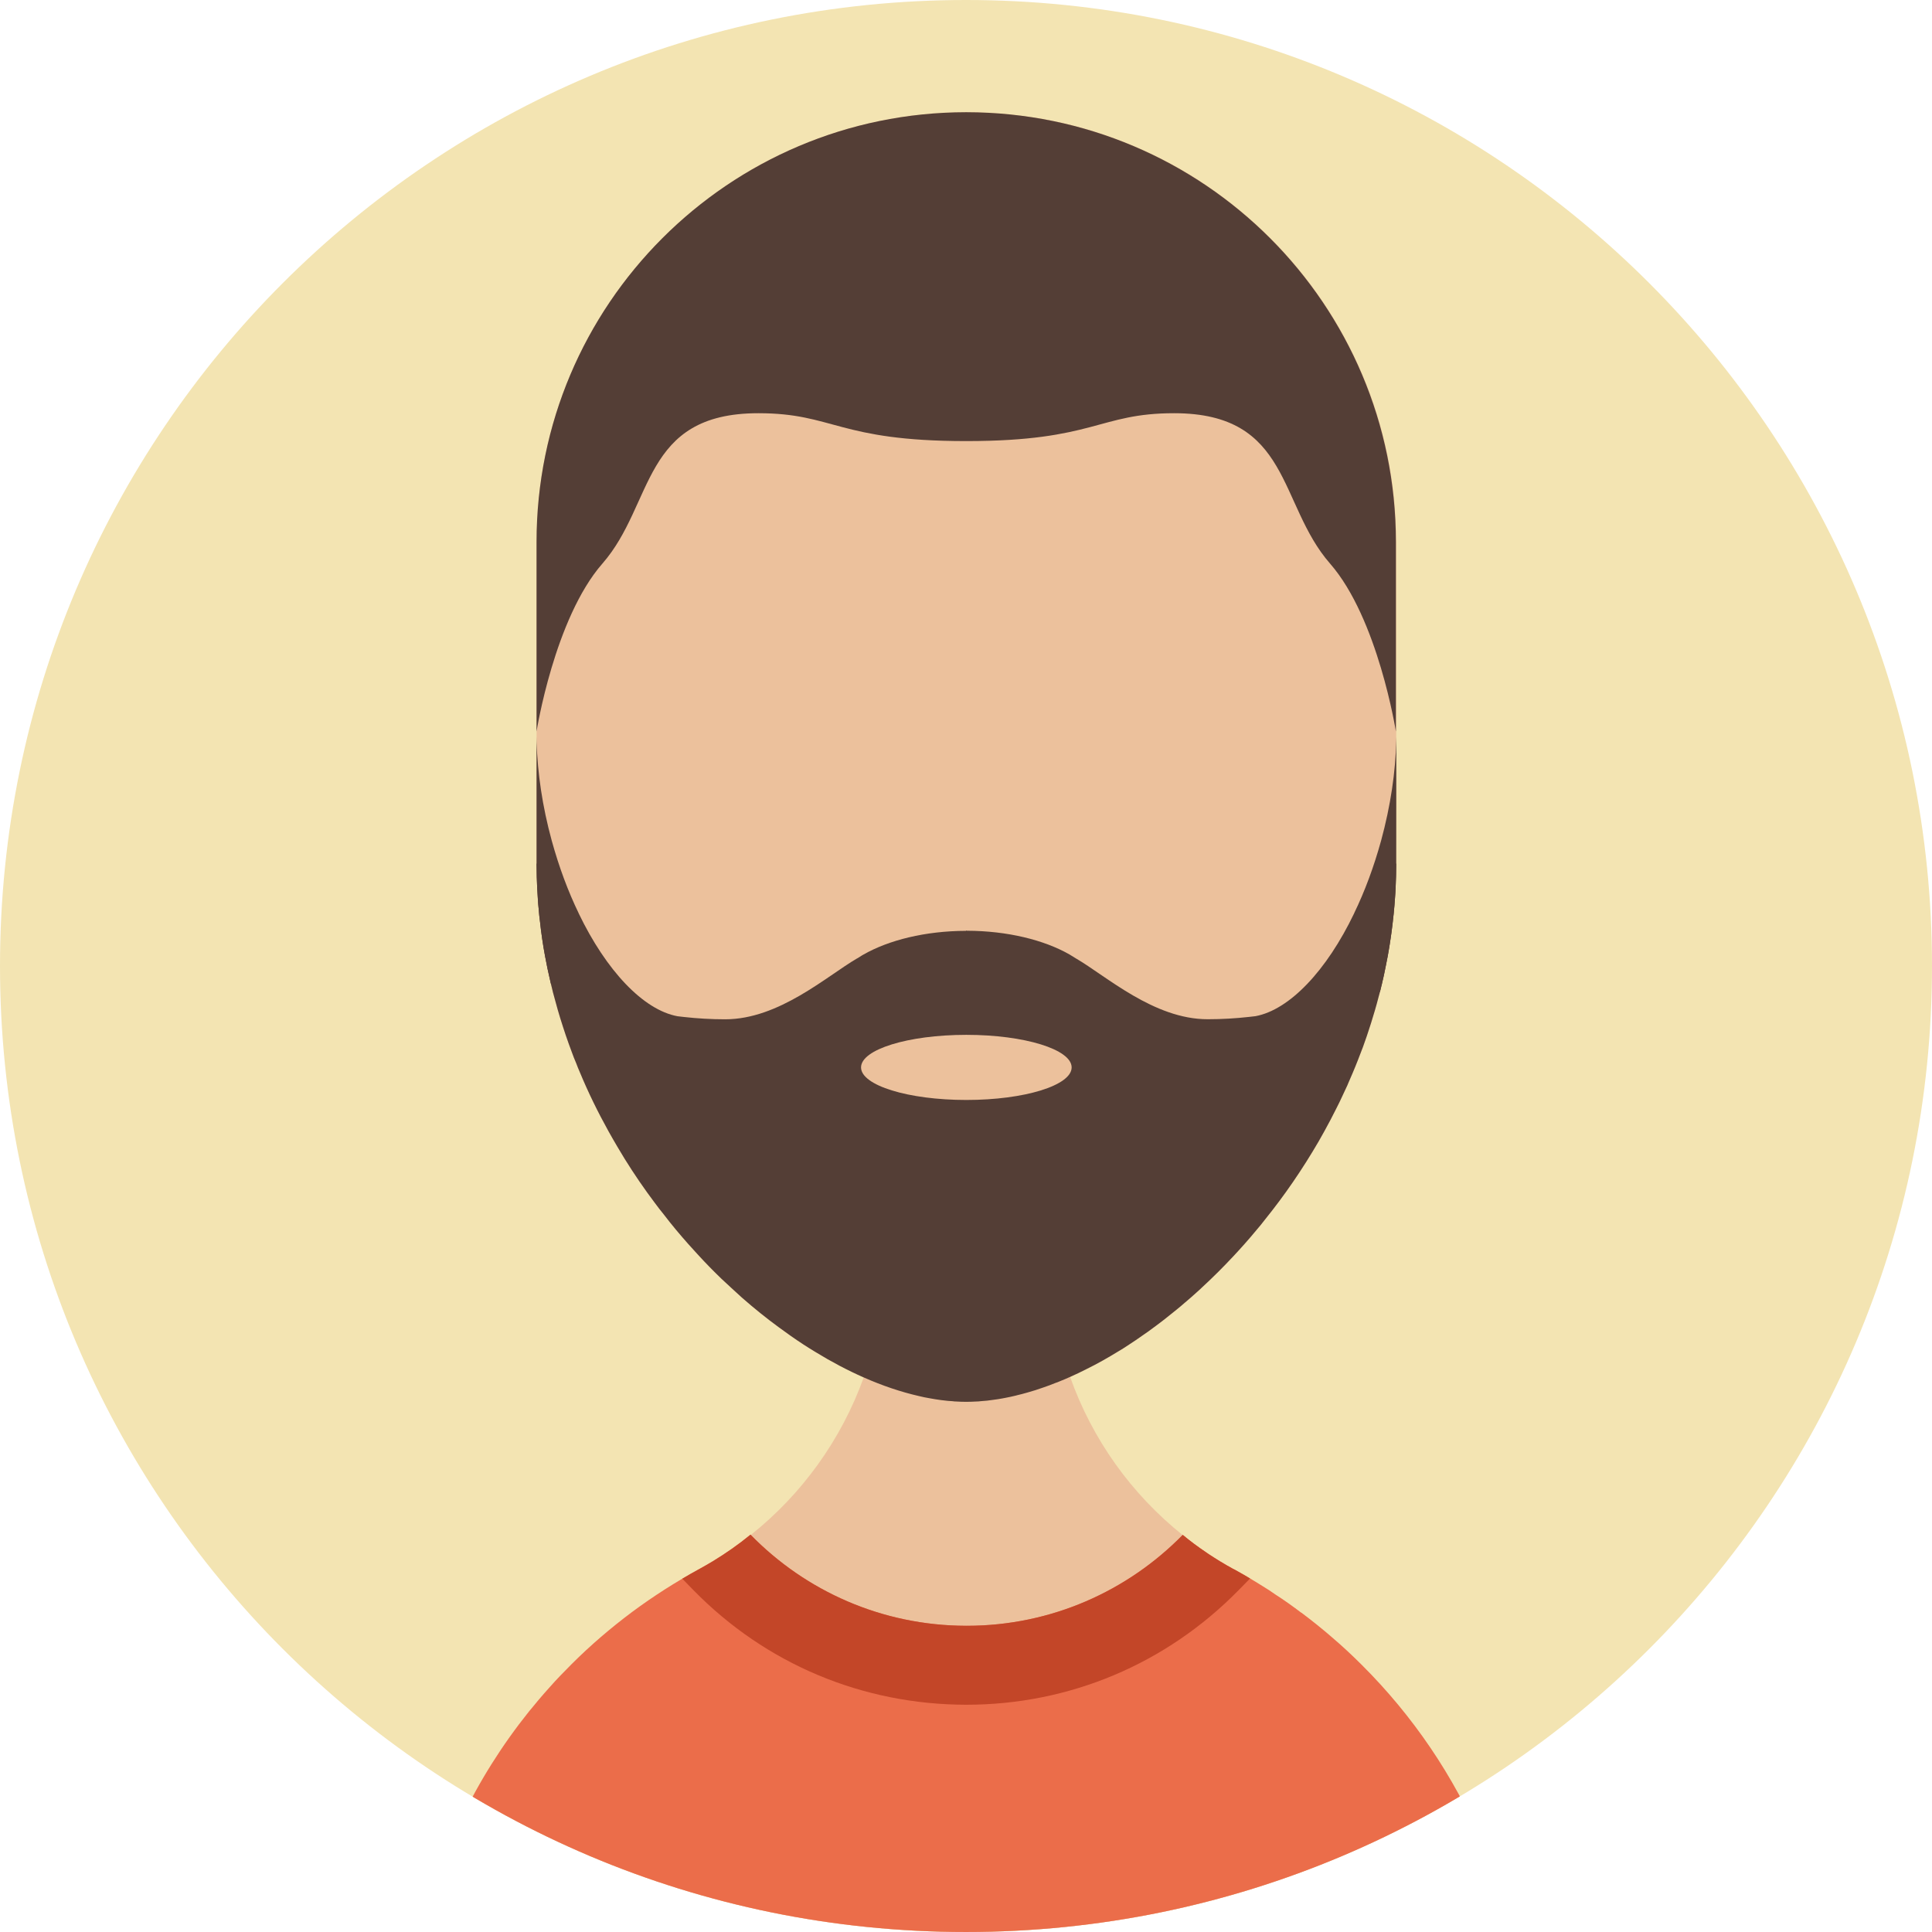
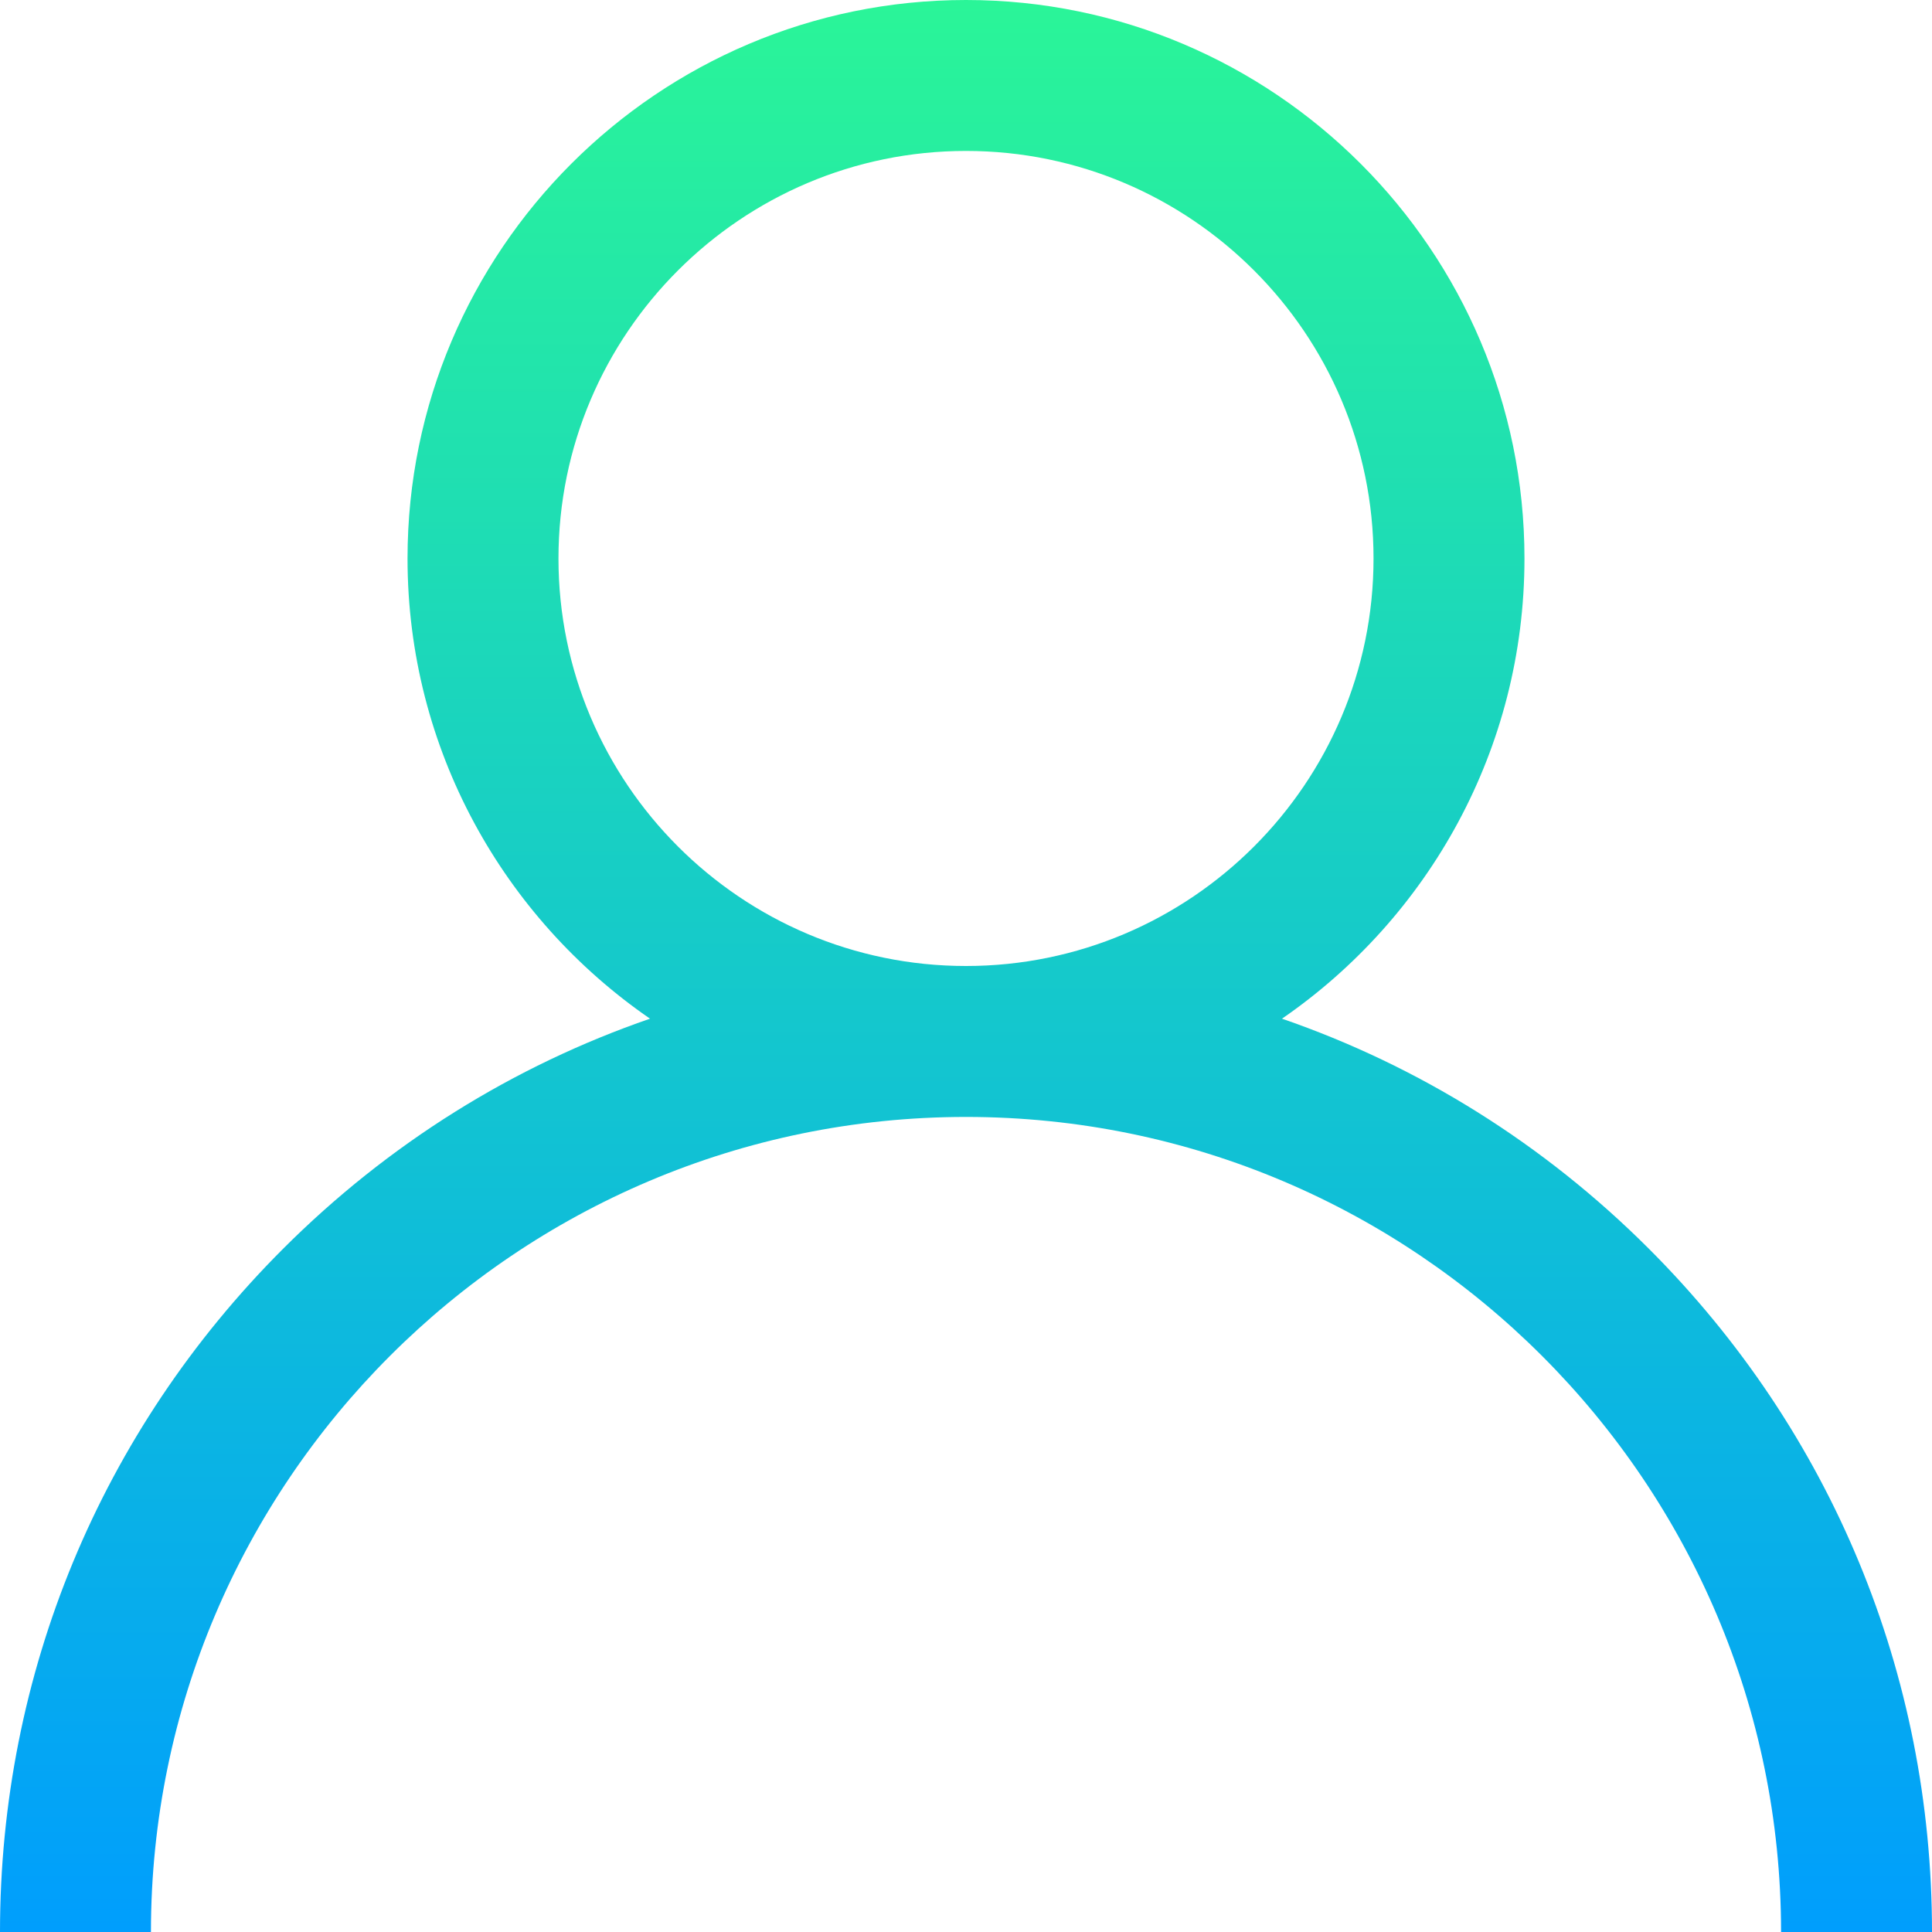
- <svg xmlns="http://www.w3.org/2000/svg" xmlns:xlink="http://www.w3.org/1999/xlink" version="1.1" id="Capa_1" x="0px" y="0px" viewBox="0 0 188.149 188.149" style="enable-background:new 0 0 188.149 188.149;" xml:space="preserve">
-   <g>
-     <g>
-       <defs>
-         <circle id="SVGID_1_" cx="94.074" cy="94.074" r="94.074" />
-       </defs>
-       <use xlink:href="#SVGID_1_" style="overflow:visible;fill:#F3E4B2;" />
-       <clipPath id="SVGID_2_">
-         <use xlink:href="#SVGID_1_" style="overflow:visible;" />
-       </clipPath>
-       <path style="clip-path:url(#SVGID_2_);fill:#ECC19C;" d="M135.973,52.784V84.05c0,0.452-0.01,0.904-0.021,1.356    c-0.01,0.37-0.02,0.73-0.041,1.101c-0.01,0.329-0.031,0.658-0.062,0.987c-0.01,0.236-0.031,0.473-0.051,0.709    c-0.011,0.145-0.021,0.277-0.042,0.422c-0.02,0.257-0.041,0.524-0.082,0.781c-0.041,0.493-0.103,0.977-0.175,1.47    c-0.01,0.124-0.031,0.247-0.051,0.37c-0.031,0.247-0.072,0.494-0.113,0.74v0.031c-0.061,0.359-0.123,0.709-0.185,1.069    c-0.093,0.493-0.185,0.987-0.288,1.47c-0.01,0.021-0.01,0.042-0.02,0.063c-0.01,0.071-0.021,0.144-0.041,0.216    c-0.01,0.021-0.01,0.041-0.021,0.062c-0.051,0.268-0.113,0.524-0.175,0.781c-0.02,0.113-0.041,0.227-0.082,0.34    c-0.031,0.185-0.083,0.369-0.123,0.555c-0.031,0.103-0.051,0.216-0.093,0.318c-0.021,0.093-0.051,0.186-0.072,0.268    c-0.216,0.843-0.463,1.666-0.72,2.488c-0.124,0.391-0.247,0.771-0.38,1.162c-0.01,0.041-0.031,0.082-0.041,0.123    c-0.123,0.35-0.247,0.699-0.37,1.049c-0.041,0.103-0.082,0.205-0.123,0.318c-0.124,0.329-0.247,0.658-0.38,0.987    c-0.154,0.4-0.319,0.791-0.483,1.183c-0.144,0.35-0.298,0.698-0.452,1.048c-0.02,0.063-0.051,0.113-0.072,0.175    c-0.175,0.37-0.339,0.74-0.514,1.101c-0.175,0.38-0.36,0.761-0.555,1.142c-0.37,0.75-0.771,1.501-1.172,2.23l-0.555,0.987    c-1.584,2.725-3.341,5.284-5.254,7.649c-0.257,0.339-0.524,0.668-0.802,0.986c-0.38,0.463-0.771,0.915-1.162,1.357    c-0.35,0.391-0.699,0.781-1.059,1.162c-0.987,1.059-1.995,2.066-3.023,3.013c-0.206,0.205-0.421,0.391-0.637,0.586    c-0.35,0.318-0.699,0.627-1.059,0.925c-0.277,0.247-0.565,0.483-0.854,0.72c-0.74,0.606-1.48,1.192-2.231,1.737    c-0.308,0.237-0.627,0.463-0.946,0.679c-0.514,0.37-1.039,0.72-1.563,1.06c-0.288,0.195-0.586,0.38-0.884,0.555    c-1.049,0.647-2.108,1.244-3.157,1.758c-0.257,0.134-0.514,0.258-0.771,0.381c-0.257,0.123-0.524,0.247-0.802,0.37    c-0.339,0.154-0.679,0.298-1.018,0.432c-0.134,0.061-0.267,0.113-0.401,0.154c-0.401,0.165-0.812,0.318-1.213,0.452    c-0.503,0.186-1.018,0.34-1.521,0.483c-0.35,0.103-0.709,0.195-1.059,0.277c-0.021,0.011-0.041,0.021-0.072,0.021    c-0.35,0.083-0.699,0.165-1.049,0.227c-0.092,0.021-0.185,0.041-0.277,0.052c-0.288,0.051-0.576,0.103-0.864,0.134    c-0.411,0.062-0.823,0.113-1.234,0.133c-0.144,0.021-0.277,0.031-0.421,0.031c-0.329,0.02-0.658,0.031-0.977,0.031h-0.031    c-0.318,0-0.637-0.011-0.956-0.031c-0.123,0-0.247-0.01-0.37-0.031c-0.288-0.01-0.586-0.041-0.895-0.082    c-0.061,0-0.133-0.01-0.195-0.021c-0.38-0.051-0.761-0.113-1.151-0.185c-0.329-0.052-0.658-0.124-0.998-0.206    c-1.758-0.401-3.567-1.008-5.397-1.819c-1.563-0.689-3.146-1.522-4.719-2.488c-0.791-0.483-1.583-0.997-2.365-1.542    c-0.391-0.278-0.781-0.556-1.172-0.844c-1.224-0.895-2.437-1.871-3.629-2.92c-0.329-0.298-0.658-0.596-0.987-0.904    c-0.329-0.298-0.658-0.607-0.977-0.905c-0.802-0.771-1.583-1.572-2.344-2.405c-0.298-0.319-0.596-0.647-0.895-0.987    c-0.822-0.925-1.624-1.881-2.385-2.879c-0.298-0.359-0.576-0.729-0.853-1.1c-1.039-1.378-2.025-2.817-2.951-4.309    c-0.247-0.4-0.494-0.811-0.73-1.213c-0.288-0.483-0.565-0.977-0.843-1.47c-1.028-1.851-1.974-3.773-2.796-5.758    c-0.124-0.288-0.247-0.576-0.35-0.863c-0.164-0.37-0.308-0.751-0.442-1.121c-0.206-0.545-0.401-1.09-0.586-1.635    c-0.185-0.545-0.36-1.101-0.535-1.655c-0.164-0.535-0.318-1.069-0.462-1.614c-0.165-0.576-0.319-1.162-0.453-1.758    c-0.01-0.062-0.031-0.124-0.041-0.186c-0.195-0.822-0.37-1.655-0.524-2.498c-0.206-1.11-0.37-2.241-0.493-3.383    c-0.052-0.359-0.083-0.72-0.113-1.079c-0.041-0.381-0.072-0.751-0.093-1.131c-0.051-0.689-0.082-1.389-0.103-2.088    c-0.01-0.452-0.021-0.904-0.021-1.356V52.784c0-23.103,18.722-41.835,41.824-41.855h0.042c3.187,0,6.292,0.359,9.273,1.028    c2.725,0.616,5.347,1.501,7.834,2.621c3.393,1.521,6.549,3.476,9.387,5.81c2.386,1.953,4.555,4.153,6.447,6.58    c5.511,7.022,8.831,15.844,8.903,25.446C135.973,52.537,135.973,52.66,135.973,52.784z" />
-       <path style="clip-path:url(#SVGID_2_);fill:#ECC19C;" d="M148.65,200.743v0.01H39.575v-0.01c0-6.159,1.018-12.091,2.91-17.612    c0.339-0.997,0.709-1.984,1.111-2.961v-0.011c0.391-0.977,0.822-1.933,1.274-2.878c1.799-3.794,4.041-7.342,6.642-10.59    c0.658-0.813,1.326-1.605,2.015-2.365c0.339-0.391,0.699-0.77,1.059-1.151c0.359-0.37,0.72-0.74,1.089-1.11    c1.841-1.841,3.814-3.526,5.892-5.079c1.038-0.771,2.087-1.491,3.177-2.189c1.09-0.689,2.2-1.348,3.331-1.964    c0.021-0.02,0.041-0.02,0.041-0.02c0.442-0.237,0.874-0.494,1.306-0.761c1.285-0.771,2.519-1.625,3.691-2.57    c4.966-3.948,8.811-9.254,11.001-15.34c1.306-3.64,2.015-7.557,2.015-11.649l7.947,0.041l8.174,0.042    c0,4.04,0.689,7.916,1.964,11.515c2.159,6.107,5.994,11.433,10.96,15.401c0.74,0.607,1.491,1.162,2.282,1.687    c0.083,0.061,0.154,0.112,0.237,0.164c0.37,0.247,0.74,0.493,1.131,0.72c0.421,0.257,0.853,0.514,1.285,0.751    c0.072,0.02,0.134,0.051,0.185,0.092c0.905,0.504,1.799,1.028,2.673,1.573c0.422,0.257,0.843,0.524,1.254,0.822    c0.854,0.545,1.686,1.142,2.499,1.759c0,0.01,0.01,0.01,0.01,0.01h0.01c1.039,0.771,2.046,1.594,3.033,2.437    c0.987,0.844,1.933,1.727,2.848,2.643C142.532,172.017,148.65,185.651,148.65,200.743z" />
-       <path style="clip-path:url(#SVGID_2_);fill:#EB6D4A;" d="M148.646,200.739H39.572c0-6.159,1.018-12.092,2.91-17.612    c0.339-0.997,0.71-1.984,1.11-2.961v-0.011c0.391-0.977,0.823-1.933,1.275-2.879c1.799-3.793,4.04-7.341,6.642-10.59    c0.658-0.812,1.327-1.604,2.015-2.364c0.339-0.391,0.699-0.771,1.059-1.151c0.36-0.37,0.72-0.74,1.09-1.11    c1.84-1.841,3.814-3.526,5.891-5.079c1.039-0.771,2.087-1.491,3.177-2.19c0.565-0.359,1.131-0.709,1.706-1.048    c0.535-0.319,1.08-0.628,1.625-0.926c0.021-0.021,0.041-0.01,0.041-0.01v-0.011c0.442-0.247,0.874-0.493,1.306-0.751    c1.285-0.781,2.519-1.645,3.67-2.591c0.01,0.011,0.01,0.011,0.021,0.021c5.326,5.449,12.739,8.832,20.964,8.853h0.083    c8.225,0,15.668-3.393,21.015-8.842l0.01-0.011c0.73,0.607,1.491,1.173,2.272,1.697c0.082,0.061,0.154,0.112,0.236,0.164    c0.37,0.247,0.751,0.483,1.131,0.72c0.421,0.257,0.854,0.504,1.285,0.74c0.072,0.021,0.124,0.062,0.185,0.093    c0.483,0.268,0.977,0.545,1.45,0.832c0.412,0.247,0.823,0.494,1.224,0.751c0.421,0.257,0.843,0.524,1.254,0.822    c0.854,0.545,1.686,1.142,2.498,1.759h0.021c1.038,0.781,2.056,1.594,3.033,2.446c0.987,0.844,1.933,1.728,2.848,2.643    C142.529,172.012,148.646,185.645,148.646,200.739z" />
-       <path style="clip-path:url(#SVGID_2_);fill:#543E36;" d="M135.973,84.05c0,0.452-0.01,0.904-0.021,1.356    c-0.01,0.37-0.02,0.73-0.041,1.101c-0.01,0.329-0.031,0.658-0.062,0.987c-0.01,0.236-0.031,0.473-0.051,0.709    c-0.011,0.145-0.021,0.277-0.042,0.422c-0.02,0.257-0.041,0.524-0.082,0.781c-0.052,0.493-0.103,0.986-0.175,1.47    c-0.01,0.124-0.031,0.247-0.051,0.37c-0.031,0.247-0.072,0.494-0.113,0.74c-0.051,0.37-0.123,0.74-0.185,1.101    c-0.082,0.432-0.165,0.853-0.257,1.274c-0.011,0.093-0.031,0.175-0.052,0.258c-0.01,0.071-0.031,0.144-0.041,0.216    c-0.01,0.021-0.01,0.041-0.021,0.062c0,0.051-0.01,0.093-0.02,0.134c-0.051,0.216-0.093,0.432-0.154,0.647    c-0.02,0.113-0.041,0.227-0.082,0.34c-0.042,0.205-0.093,0.4-0.154,0.596c-0.01,0.093-0.031,0.186-0.062,0.277    c-0.021,0.093-0.051,0.186-0.072,0.268c-0.216,0.843-0.463,1.666-0.72,2.488c-0.124,0.391-0.247,0.771-0.38,1.162    c-0.01,0.041-0.031,0.082-0.041,0.123c-0.123,0.35-0.247,0.699-0.37,1.049c-0.041,0.103-0.082,0.205-0.123,0.318    c-0.124,0.329-0.247,0.658-0.38,0.987c-0.154,0.4-0.319,0.791-0.483,1.183c-0.144,0.35-0.298,0.698-0.452,1.048    c-0.02,0.063-0.051,0.113-0.072,0.175c-0.175,0.37-0.339,0.74-0.514,1.101c-0.175,0.38-0.36,0.761-0.555,1.142    c-0.37,0.75-0.771,1.501-1.172,2.23l-0.555,0.987c-1.584,2.725-3.341,5.284-5.254,7.649c-0.257,0.339-0.524,0.668-0.802,0.986    c-0.38,0.463-0.771,0.915-1.162,1.357c-0.35,0.391-0.699,0.781-1.059,1.162c-0.987,1.059-1.995,2.066-3.023,3.013    c-0.206,0.205-0.421,0.391-0.637,0.586c-0.35,0.318-0.699,0.627-1.059,0.925c-0.277,0.247-0.565,0.483-0.854,0.72    c-0.74,0.606-1.48,1.192-2.231,1.737c-0.308,0.237-0.627,0.463-0.946,0.679c-0.514,0.37-1.039,0.72-1.563,1.06    c-0.288,0.195-0.586,0.38-0.884,0.555c-1.049,0.647-2.108,1.244-3.157,1.758c-0.257,0.134-0.514,0.258-0.771,0.381    c-0.257,0.123-0.524,0.247-0.802,0.37c-0.339,0.154-0.679,0.298-1.018,0.432c-0.134,0.061-0.267,0.113-0.401,0.154    c-0.401,0.165-0.812,0.318-1.213,0.452c-0.503,0.186-1.018,0.34-1.521,0.483c-0.35,0.103-0.709,0.195-1.059,0.277    c-0.021,0.011-0.041,0.021-0.072,0.021c-0.35,0.083-0.699,0.165-1.049,0.227c-0.092,0.021-0.185,0.041-0.277,0.052    c-0.288,0.051-0.576,0.103-0.864,0.134c-0.411,0.062-0.823,0.113-1.234,0.133c-0.144,0.021-0.277,0.031-0.421,0.031    c-0.329,0.02-0.658,0.031-0.977,0.031h-0.031c-0.318,0-0.637-0.011-0.956-0.031c-0.123,0-0.247-0.01-0.37-0.031    c-0.288-0.01-0.586-0.041-0.895-0.082c-0.061,0-0.133-0.01-0.195-0.021c-0.38-0.051-0.761-0.113-1.151-0.185    c-0.329-0.052-0.658-0.124-0.998-0.206c-1.758-0.401-3.567-1.008-5.397-1.819c-1.563-0.689-3.146-1.522-4.719-2.488    c-0.791-0.473-1.573-0.987-2.365-1.542c-0.391-0.278-0.781-0.556-1.172-0.844c-1.224-0.895-2.437-1.871-3.629-2.92    c-0.329-0.298-0.658-0.596-0.987-0.904c-0.329-0.298-0.658-0.607-0.977-0.905c-0.802-0.771-1.583-1.572-2.344-2.405    c-0.298-0.319-0.596-0.647-0.895-0.987c-0.822-0.925-1.624-1.881-2.385-2.879c-0.298-0.359-0.576-0.729-0.853-1.1    c-1.039-1.378-2.025-2.817-2.951-4.309c-0.247-0.4-0.494-0.811-0.73-1.213c-0.288-0.483-0.565-0.977-0.843-1.47    c-1.028-1.851-1.974-3.773-2.796-5.758c-0.124-0.288-0.247-0.576-0.35-0.863c-0.164-0.37-0.308-0.751-0.442-1.121    c-0.206-0.545-0.401-1.09-0.586-1.635c-0.185-0.545-0.36-1.101-0.535-1.655c-0.164-0.535-0.318-1.069-0.462-1.614    c-0.165-0.576-0.319-1.162-0.453-1.758c-0.01-0.062-0.031-0.124-0.041-0.186c-0.195-0.822-0.37-1.655-0.524-2.498    c-0.206-1.11-0.37-2.241-0.493-3.383c-0.052-0.359-0.083-0.72-0.113-1.079c-0.041-0.381-0.072-0.751-0.093-1.131    c-0.051-0.689-0.082-1.389-0.103-2.088c-0.01-0.452-0.021-0.904-0.021-1.356l6.683,13.14l11.484,5.007L84,103.42h0.01    l10.065,0.915h0.062l9.417,0.853c0,0,0-0.01,0.01,0l21.005,1.893L135.973,84.05z" />
-       <g style="clip-path:url(#SVGID_2_);">
-         <path style="fill:#543E36;" d="M94.159,90.651l-0.01,10.127v0.01l-0.01,3.548v2.786l-0.01,9.253v0.011l-0.01-0.011h-0.01     l-0.031-0.021L53.64,95.771c-0.01-0.062-0.031-0.124-0.041-0.186c-0.195-0.822-0.37-1.655-0.524-2.498     c-0.206-1.11-0.37-2.241-0.493-3.383c-0.052-0.359-0.083-0.72-0.113-1.079c-0.041-0.381-0.072-0.751-0.093-1.131     c-0.051-0.689-0.082-1.389-0.103-2.088c-0.01-0.452-0.021-0.904-0.021-1.356V71.764c0,0.175,0.01,0.35,0.01,0.524     c0.082,2.971,0.555,6.24,1.47,9.582c0.71,2.57,1.593,4.945,2.622,7.063v0.01c2.694,5.604,6.303,9.407,9.623,10.024     c0.206,0.031,0.421,0.052,0.627,0.072c1.285,0.144,2.632,0.226,4.02,0.226c5.244,0,9.901-4.215,12.831-5.922     c0.021-0.01,0.041-0.021,0.062-0.03c0.154-0.093,0.308-0.186,0.442-0.278c0.041-0.03,0.082-0.051,0.124-0.071     c2.467-1.409,6.025-2.304,9.993-2.313H94.159z" />
-         <path style="fill:#543E36;" d="M135.981,71.759l-0.01,12.286c0,3.084-0.288,6.107-0.822,9.037     c-0.216,1.172-0.463,2.334-0.751,3.485l-9.49,13.705l-30.783,6.097h-0.01l-0.01,0.011v-0.011l-0.031-25.728h0.083     c3.968,0.011,7.536,0.905,10.003,2.313c0.042,0.021,0.072,0.041,0.113,0.072c0.144,0.092,0.298,0.185,0.453,0.277     c0.01,0.01,0.031,0.021,0.051,0.031c2.94,1.706,7.587,5.925,12.831,5.925c1.388,0,2.735-0.082,4.02-0.226     c0.216-0.021,0.421-0.041,0.637-0.072c3.311-0.617,6.93-4.421,9.613-10.024v-0.01c1.028-2.118,1.912-4.493,2.622-7.063     c0.925-3.394,1.409-6.704,1.47-9.716C135.981,72.016,135.981,71.892,135.981,71.759z" />
-       </g>
-       <ellipse style="clip-path:url(#SVGID_2_);fill:#ECC19C;" cx="94.108" cy="103.95" rx="10.255" ry="3.171" />
-       <path style="clip-path:url(#SVGID_2_);fill:#543E36;" d="M94.116,10.929h-0.04c-23.102,0.021-41.824,18.753-41.824,41.855V71.24    c0,0,1.737-11.012,6.416-16.358c5.079-5.809,3.794-14.641,15.186-14.641c7.351,0,7.762,2.714,20.213,2.714h0.01h0.04h0.01    c12.451,0,12.862-2.714,20.213-2.714c11.392,0,10.106,8.831,15.186,14.641c4.678,5.346,6.415,16.358,6.415,16.358V52.784    C135.94,29.682,117.218,10.949,94.116,10.929z" />
-       <g style="clip-path:url(#SVGID_2_);">
-         <path style="fill:#C34628;" d="M121.74,153.721l-1.131,1.152c-7.053,7.186-16.471,11.145-26.516,11.145     c-10.147-0.021-19.545-3.989-26.567-11.165l-1.08-1.11c0.535-0.319,1.08-0.628,1.625-0.926c0.021-0.021,0.041-0.01,0.041-0.01     v-0.011c0.442-0.247,0.874-0.493,1.306-0.751c1.285-0.781,2.519-1.645,3.67-2.591c0.01,0.011,0.01,0.011,0.021,0.021     c5.326,5.449,12.739,8.832,20.964,8.853h0.083c8.225,0,15.668-3.393,21.015-8.842l0.01-0.011c0.73,0.607,1.491,1.173,2.272,1.697     c0.082,0.061,0.154,0.112,0.236,0.164c0.37,0.247,0.751,0.483,1.131,0.72c0.421,0.257,0.854,0.504,1.285,0.74     c0.072,0.021,0.124,0.062,0.185,0.093C120.774,153.157,121.267,153.434,121.74,153.721z" />
-       </g>
-     </g>
-   </g>
+ <svg xmlns="http://www.w3.org/2000/svg" version="1.1" id="Capa_1" x="0px" y="0px" viewBox="0 0 512 512" style="enable-background:new 0 0 512 512;" xml:space="preserve">
+   <linearGradient id="SVGID_1_" gradientUnits="userSpaceOnUse" x1="256" y1="514" x2="256" y2="2" gradientTransform="matrix(1 0 0 -1 0 514)">
+     <stop offset="0" style="stop-color:#2AF598" />
+     <stop offset="1" style="stop-color:#009EFD" />
+   </linearGradient>
+   <path style="fill:url(#SVGID_1_);" d="M437.02,330.98c-27.883-27.882-61.071-48.523-97.281-61.018  C378.521,243.251,404,198.548,404,148C404,66.393,337.607,0,256,0S108,66.393,108,148c0,50.548,25.479,95.251,64.262,121.962  c-36.21,12.495-69.398,33.136-97.281,61.018C26.629,379.333,0,443.62,0,512h40c0-119.103,96.897-216,216-216s216,96.897,216,216h40  C512,443.62,485.371,379.333,437.02,330.98z M148,148c0-59.552,48.449-108,108-108s108,48.448,108,108s-48.449,108-108,108  S148,207.552,148,148z" />
  <g>
</g>
  <g>
</g>
  <g>
</g>
  <g>
</g>
  <g>
</g>
  <g>
</g>
  <g>
</g>
  <g>
</g>
  <g>
</g>
  <g>
</g>
  <g>
</g>
  <g>
</g>
  <g>
</g>
  <g>
</g>
  <g>
</g>
</svg>
